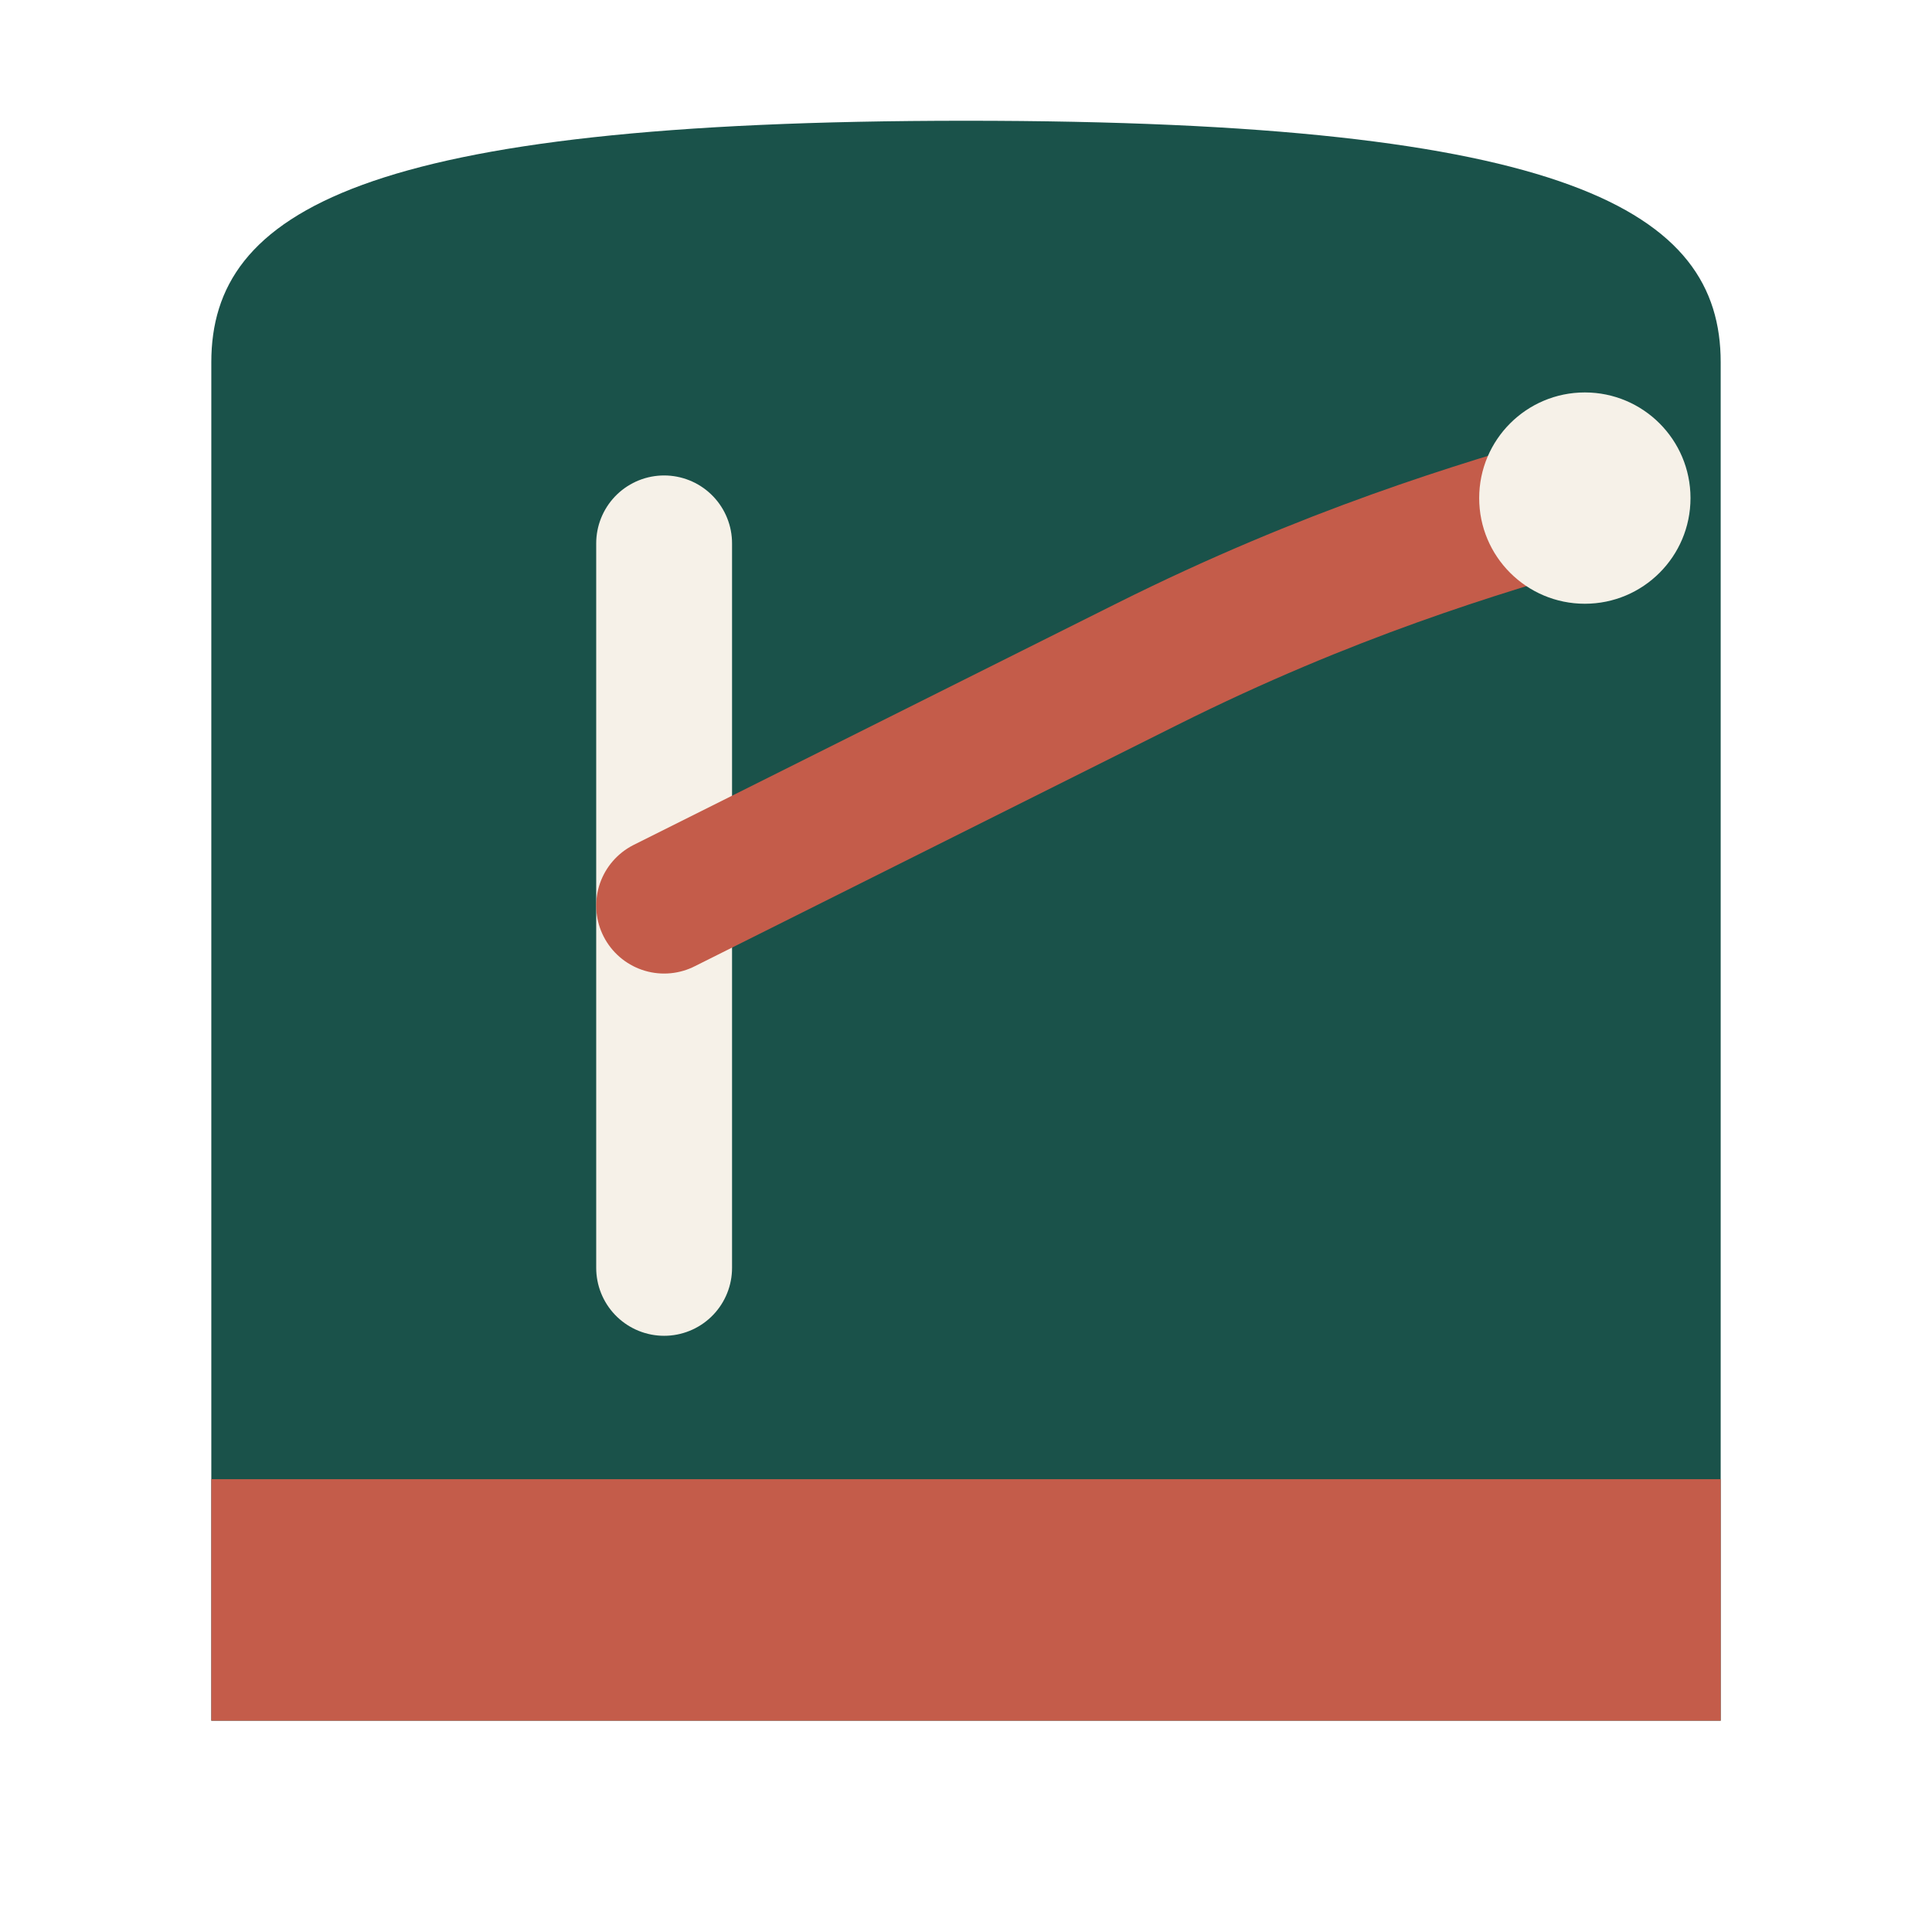
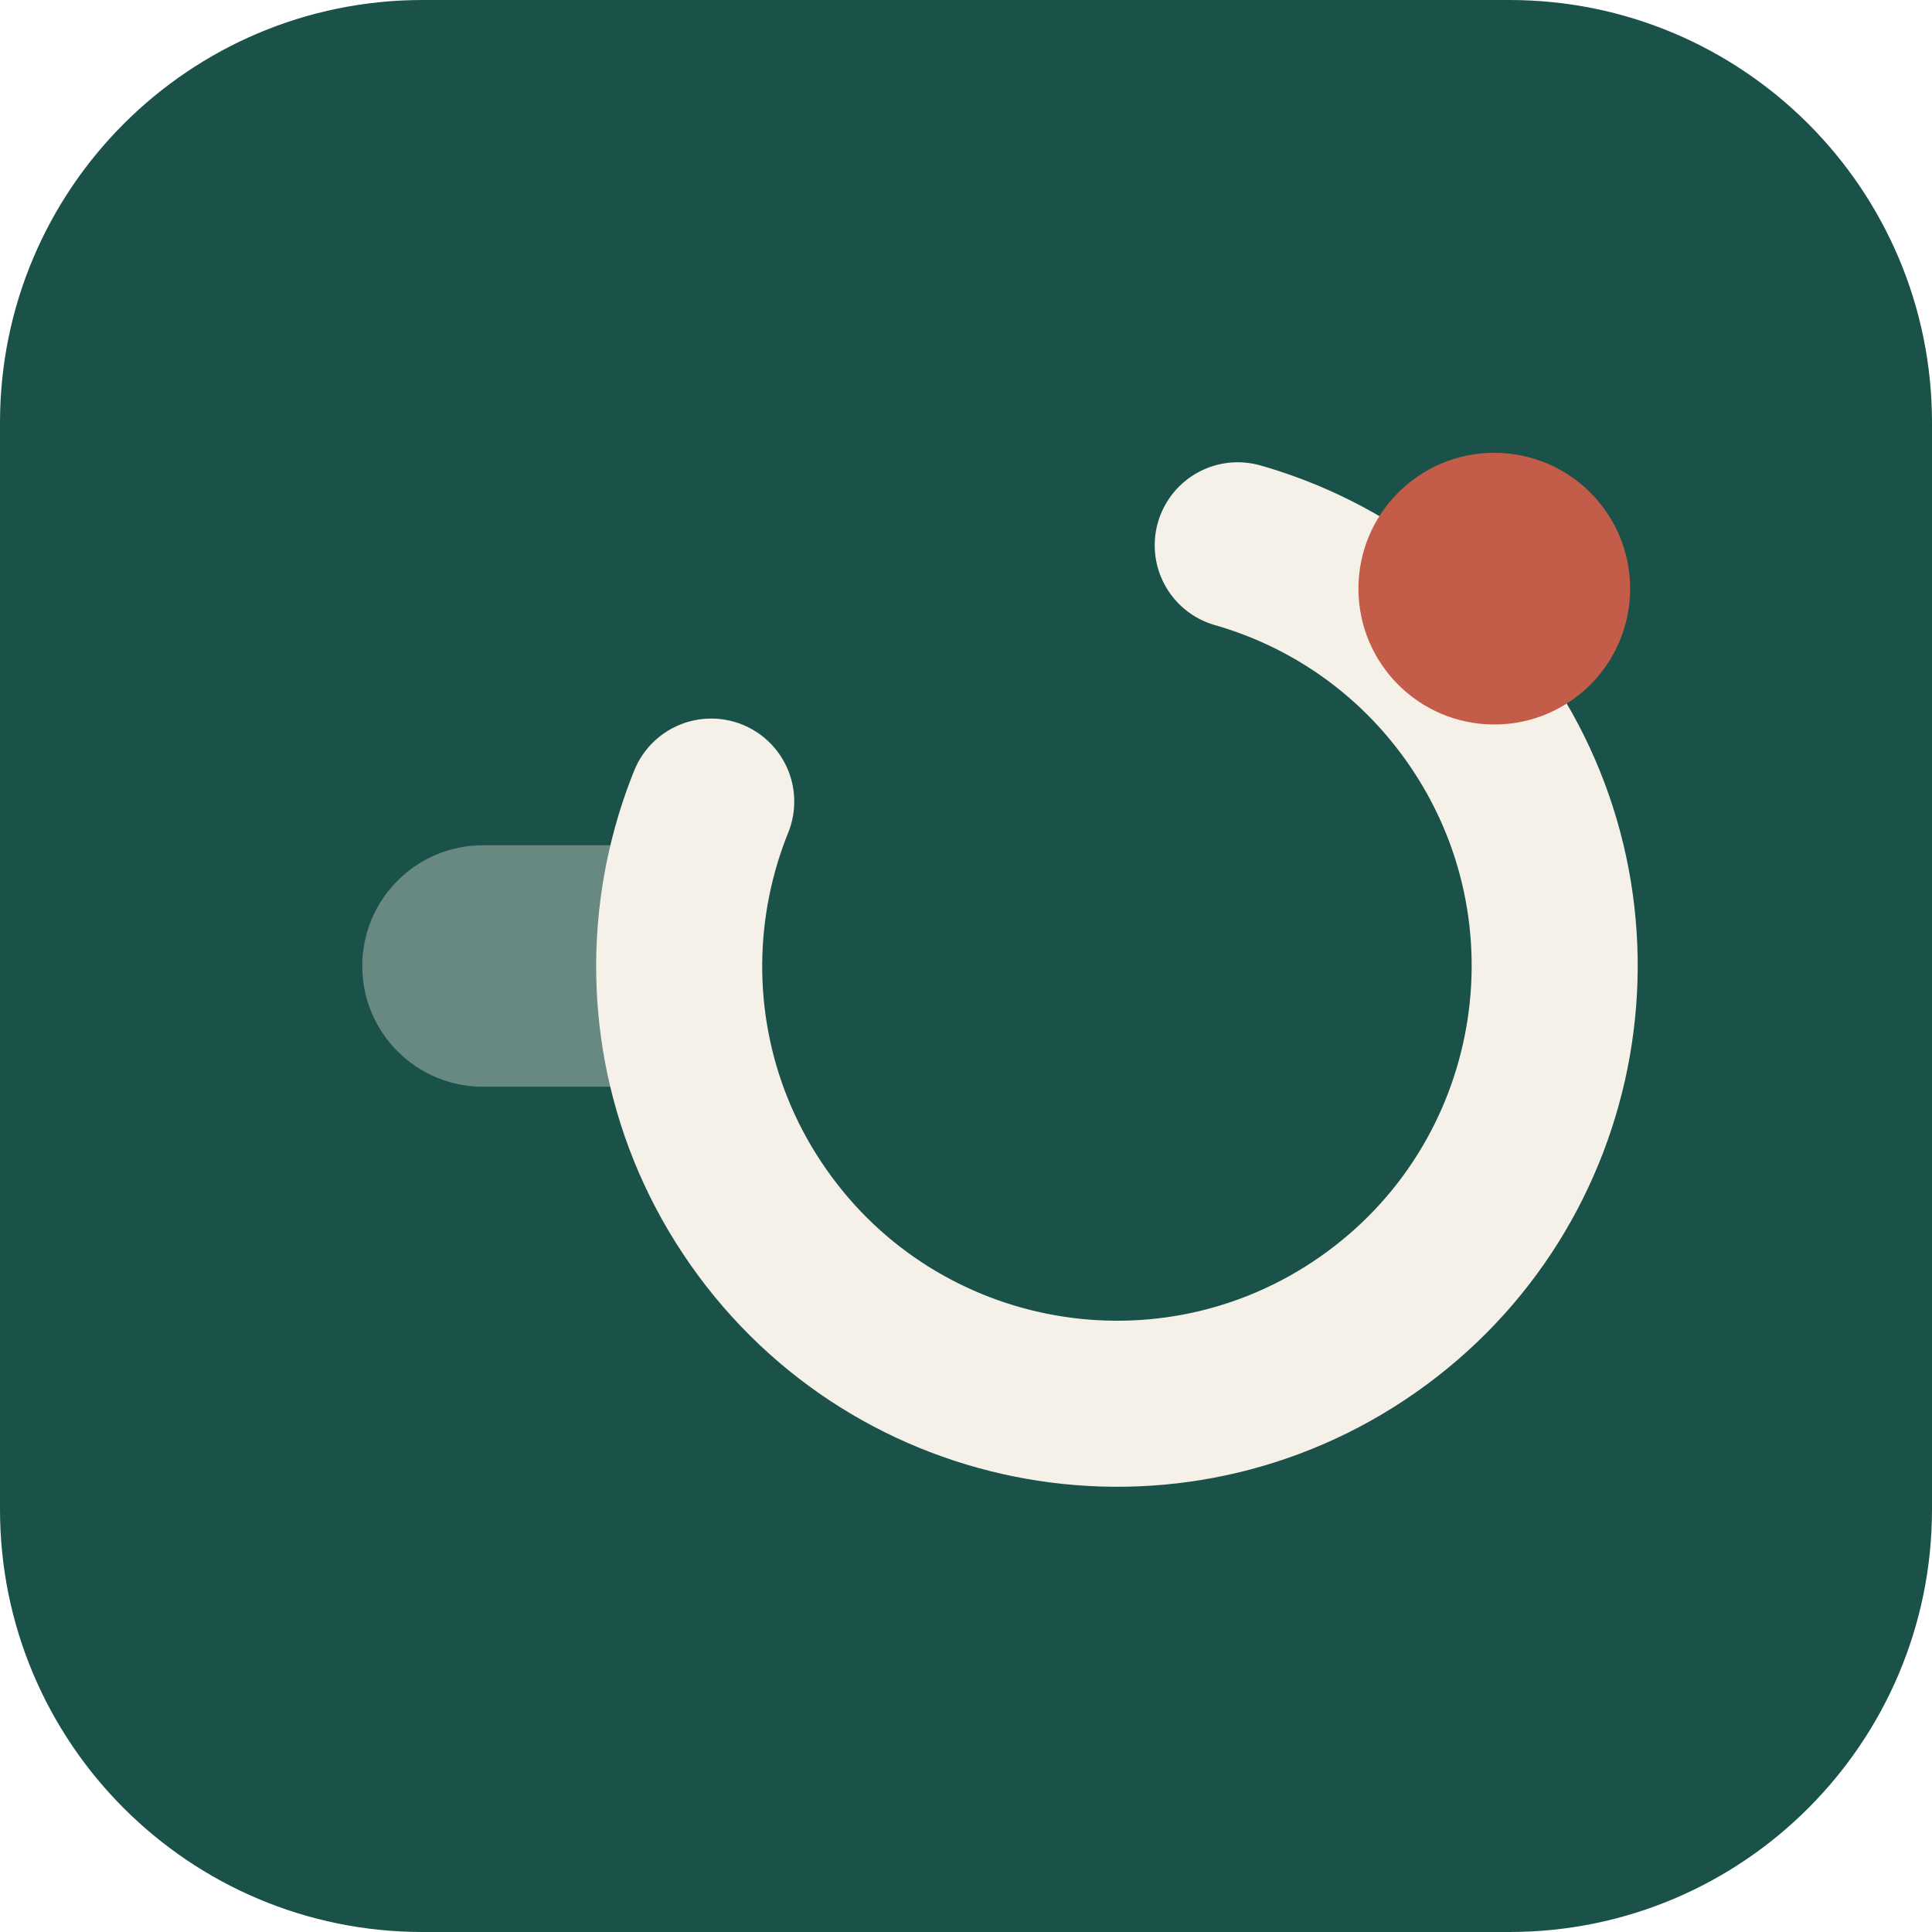
<svg xmlns="http://www.w3.org/2000/svg" viewBox="0 0 256 256" role="img" aria-labelledby="title desc">
-   <path d="M28 48 C28 28 48 16 128 16 C208 16 228 28 228 48 L228 228 L28 228 Z" fill="#1A524A" />
-   <rect x="28" y="196" width="200" height="32" fill="#C45C4A" />
-   <path d="M88 168 L88 72" fill="none" stroke="#F6F1E8" stroke-width="18" stroke-linecap="round" />
-   <path d="M88 120 C88 120 88 120 152 88 C176 76 196 70 210 66" fill="none" stroke="#C45C4A" stroke-width="18" stroke-linecap="round" />
-   <circle cx="210" cy="66" r="14" fill="#F6F1E8" />
+   <rect width="256" height="256" rx="56" fill="#1A524A" />
+   <rect x="48" y="112" width="52" height="32" rx="16" fill="#F6F1E8" fill-opacity="0.35" />
+   <circle cx="148" cy="128" r="58" fill="none" stroke="#F6F1E8" stroke-width="22" stroke-linecap="round" stroke-dasharray="280 85" stroke-dashoffset="40" transform="rotate(-35 148 128)" />
+   <circle cx="198" cy="78" r="18" fill="#C45C4A" />
</svg>
